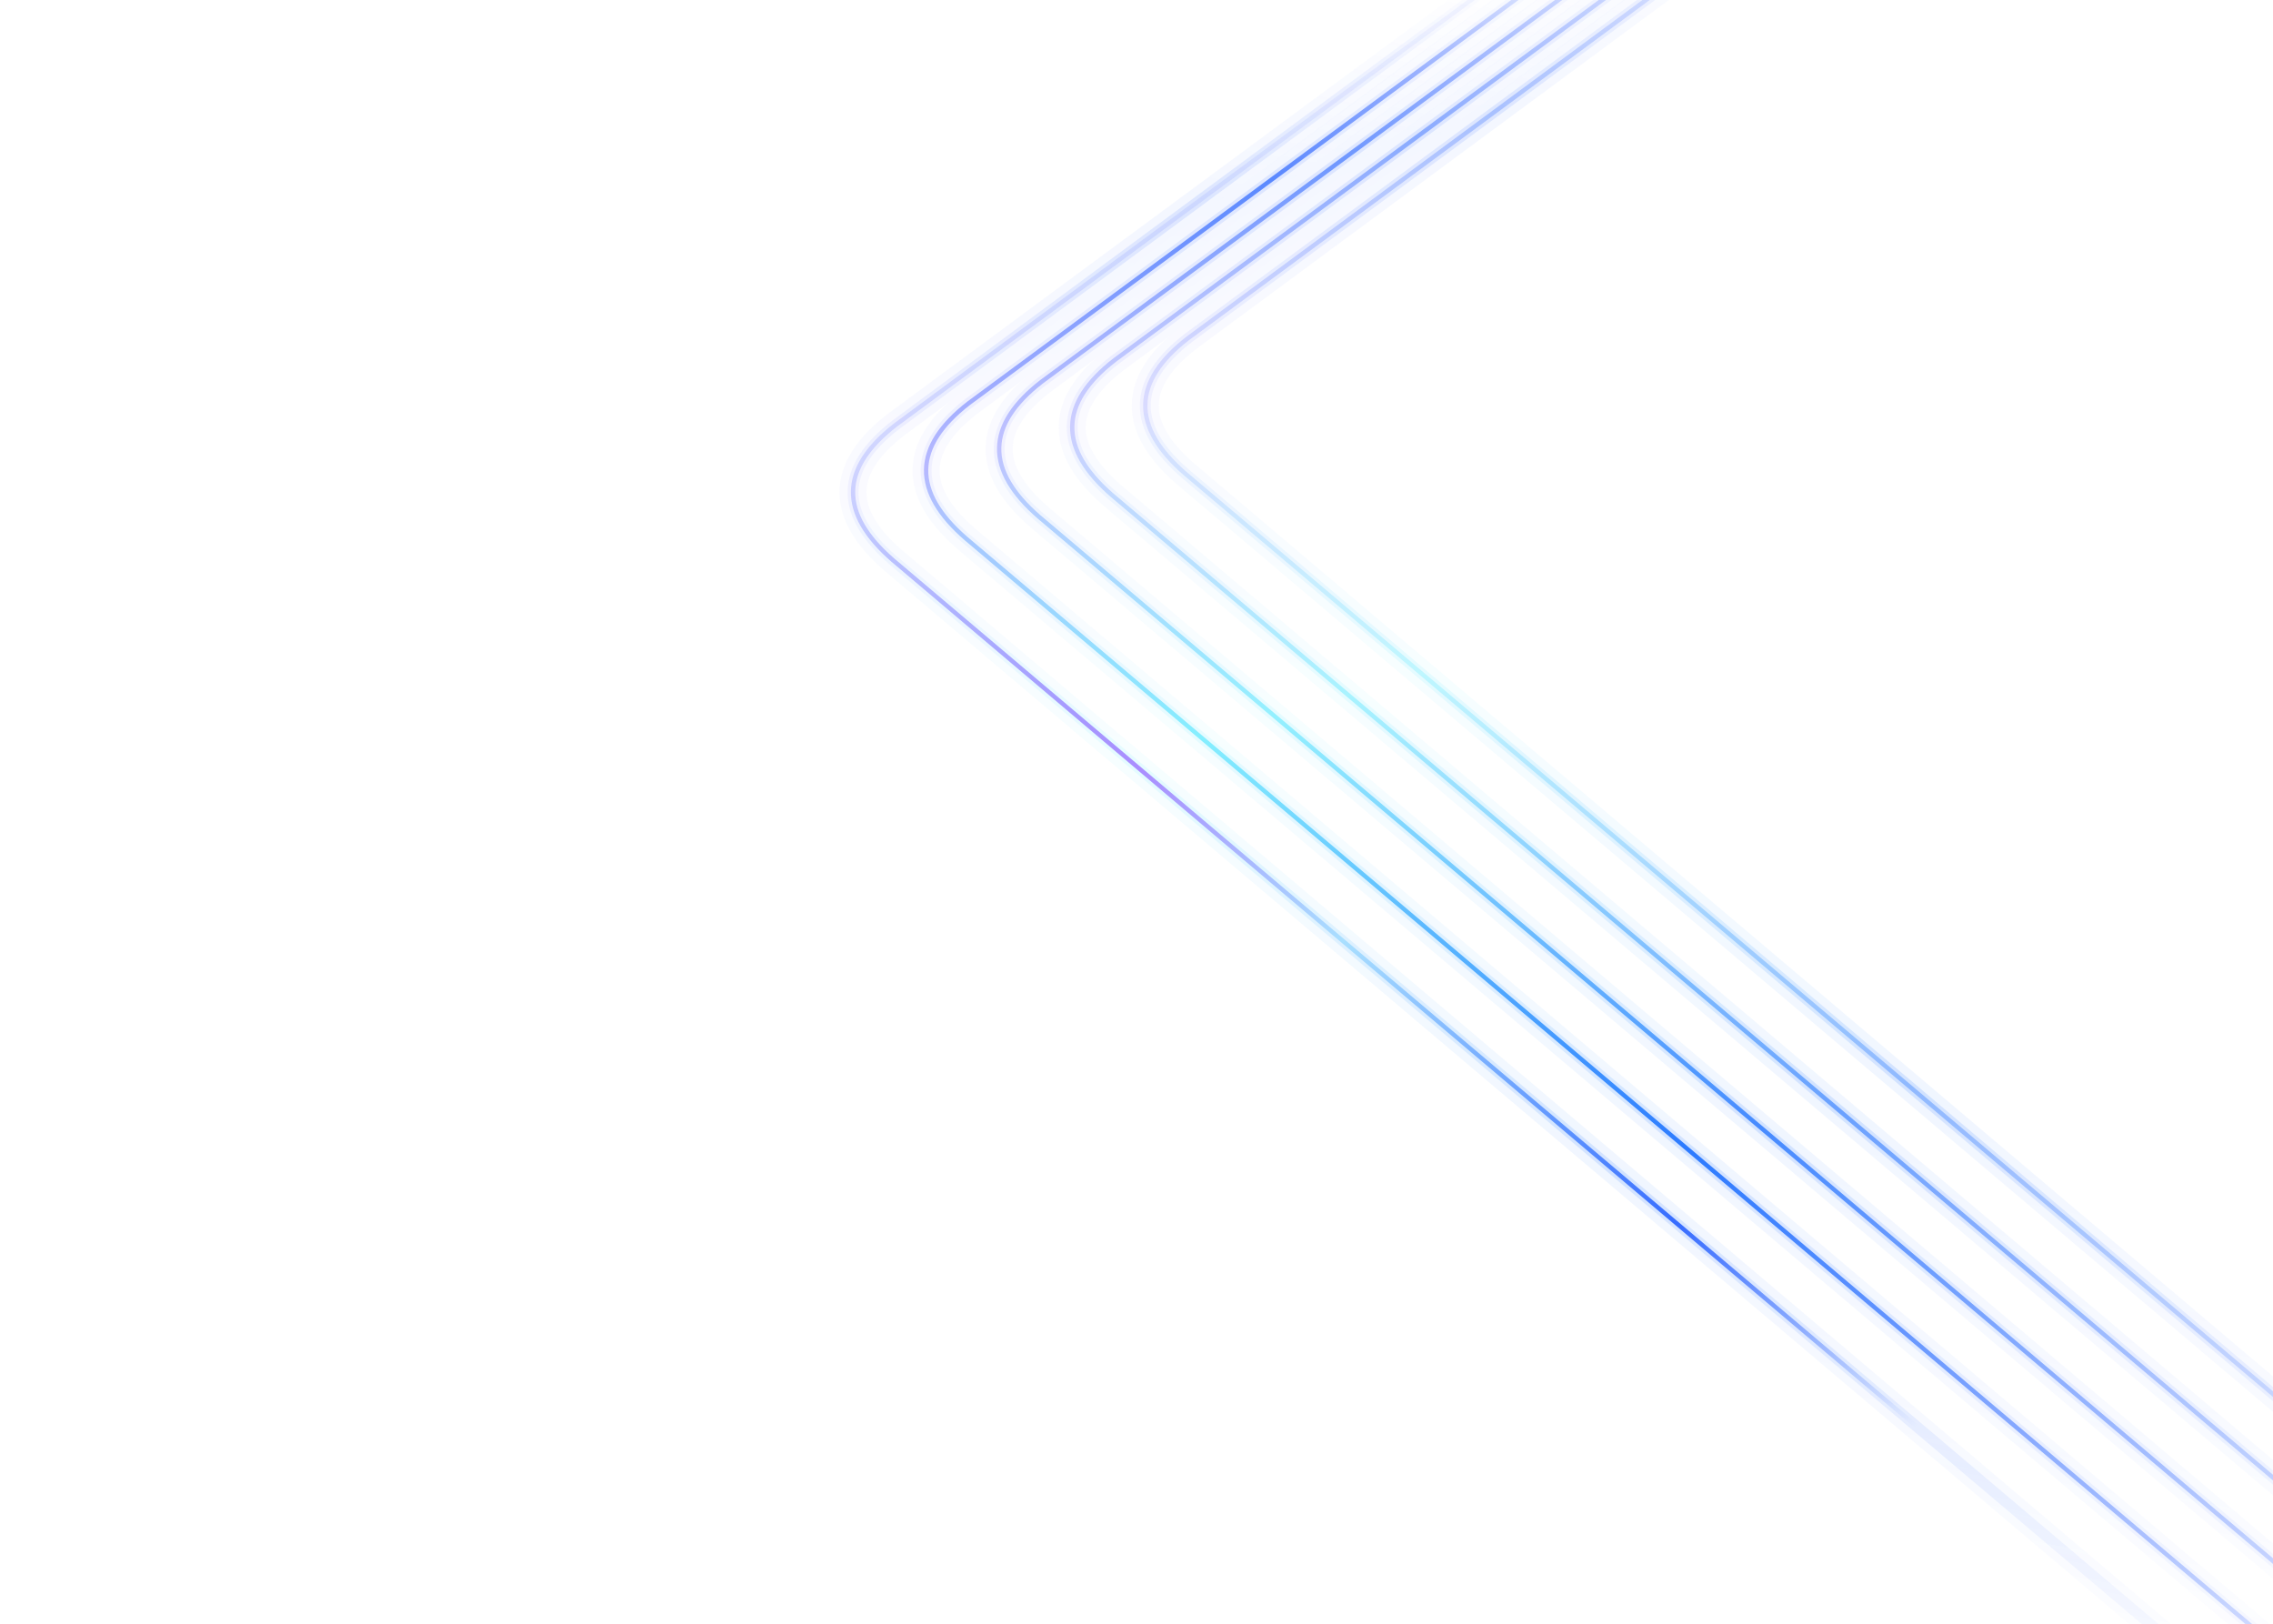
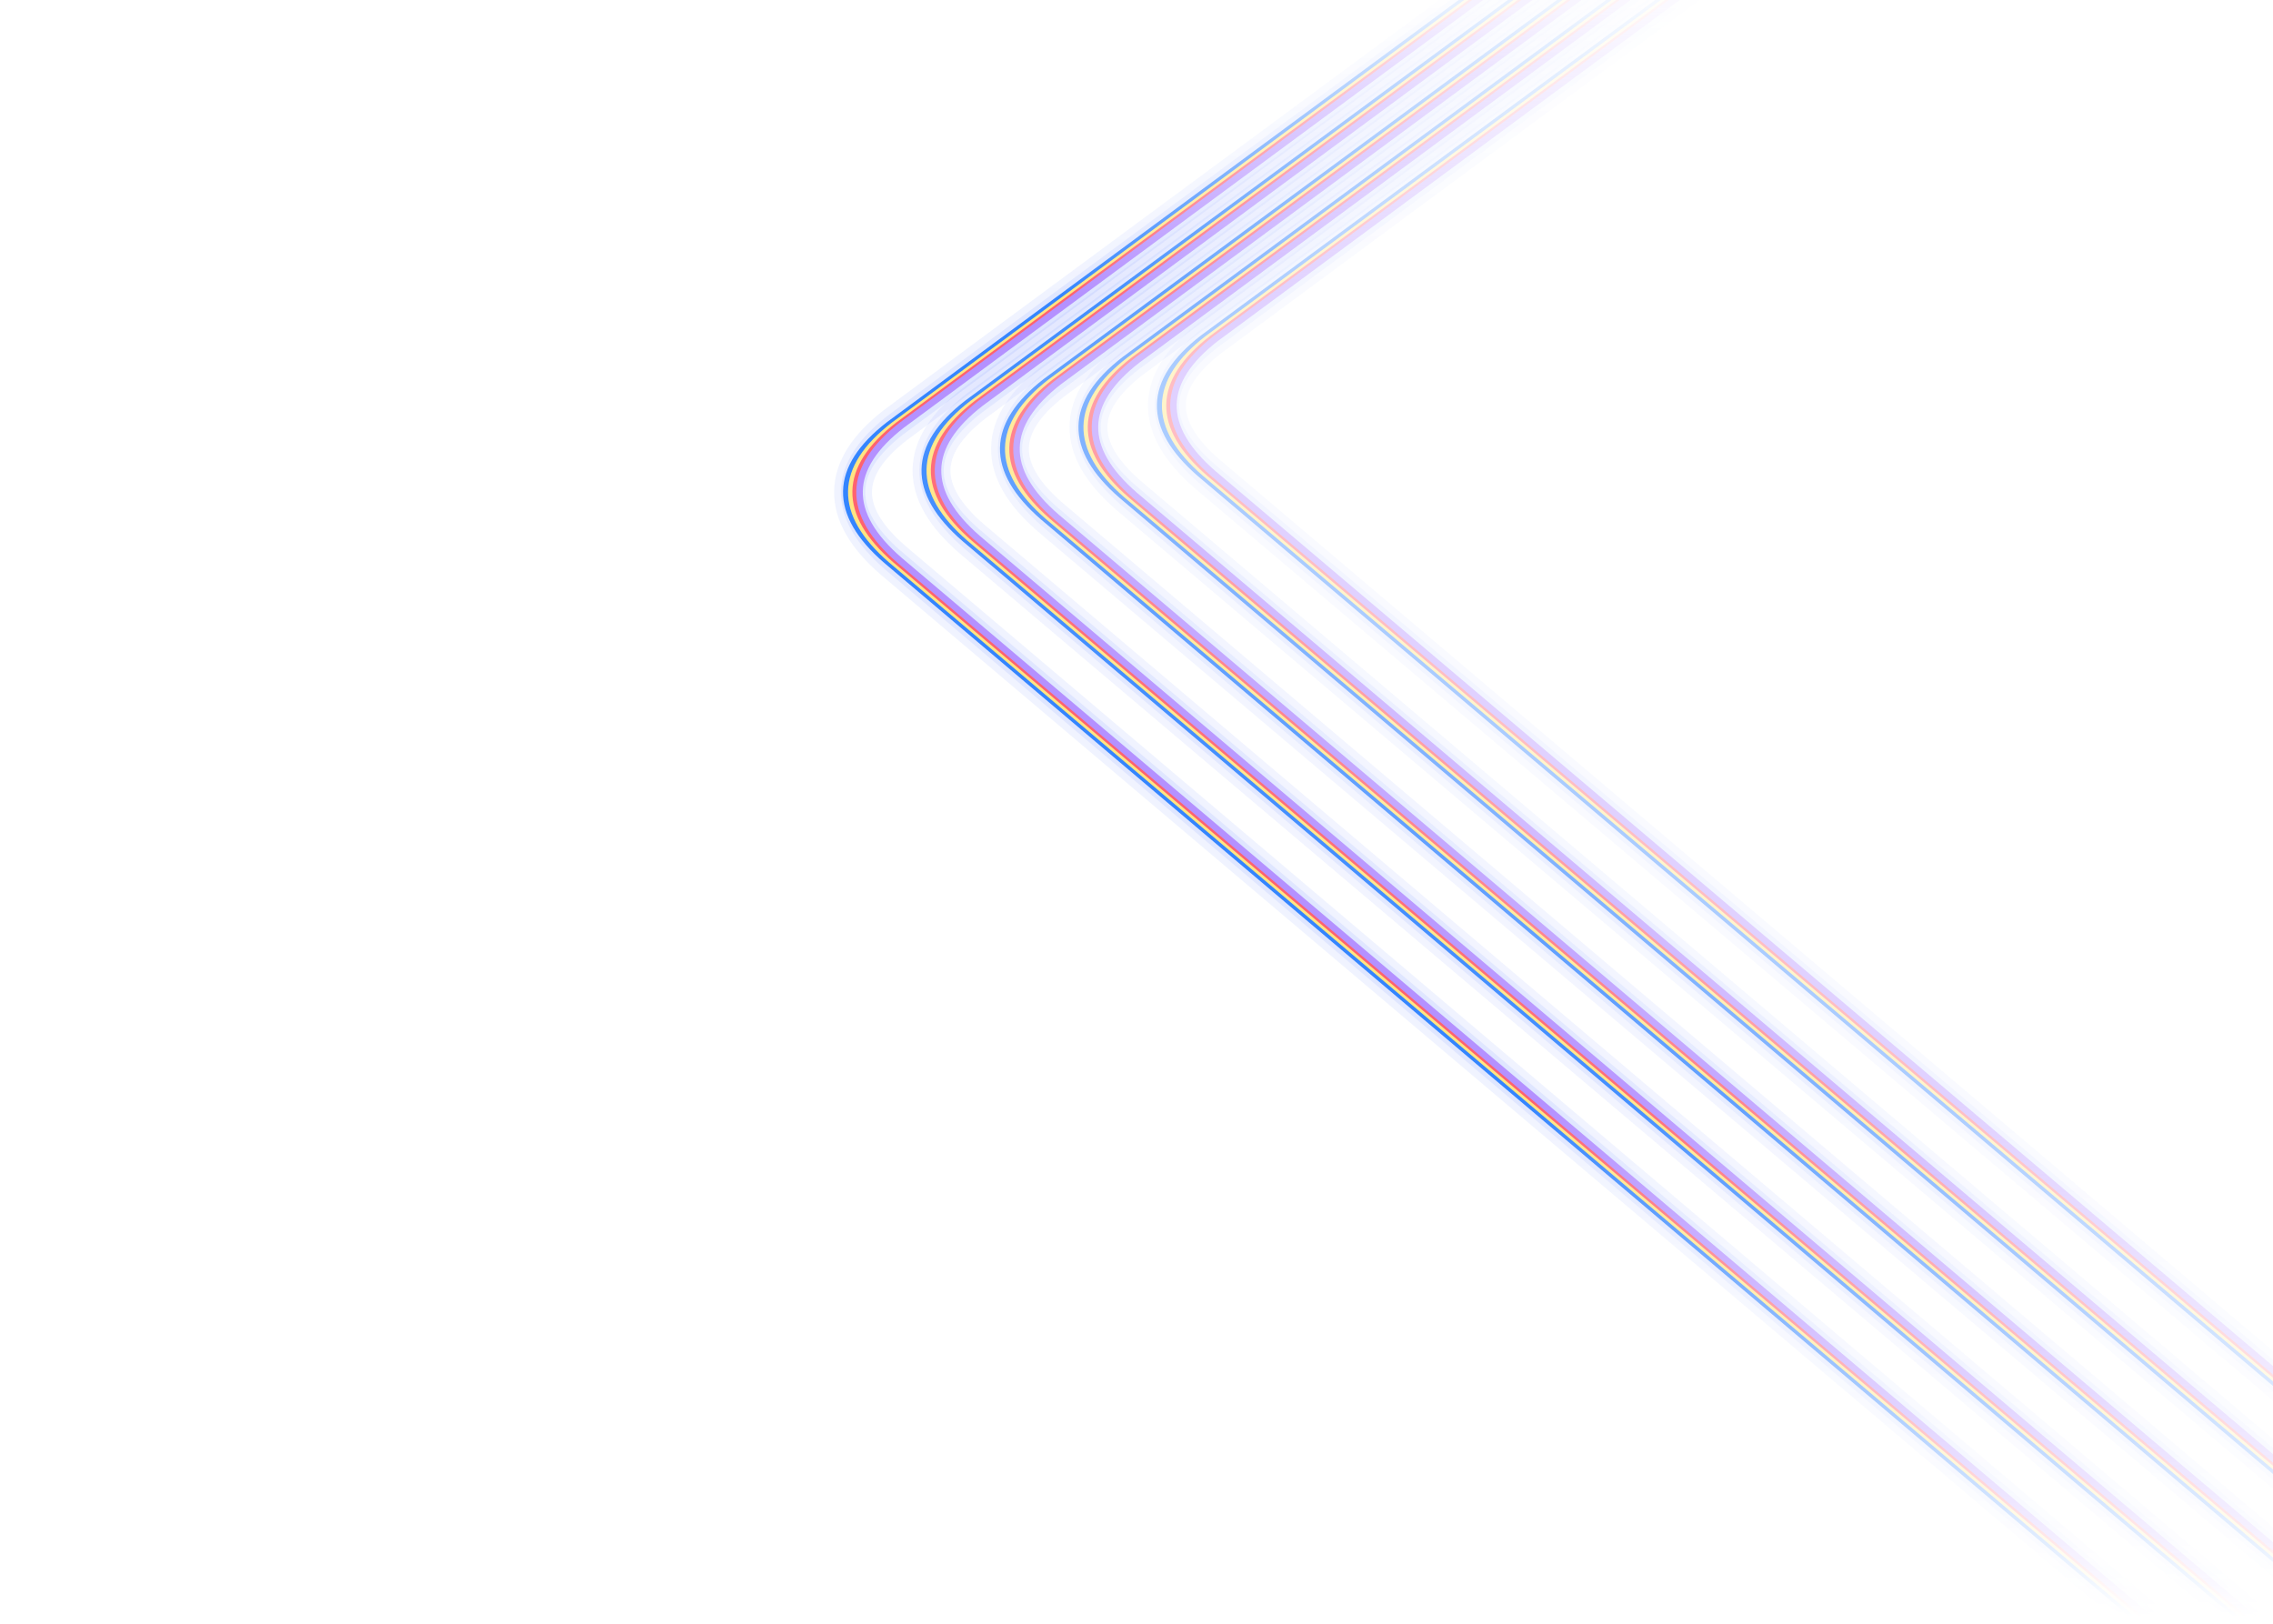
<svg xmlns="http://www.w3.org/2000/svg" viewBox="0 0 840 600" fill="none">
  <defs>
-     <linearGradient id="light" x1="610" y1="0" x2="490" y2="580" gradientUnits="userSpaceOnUse">
-       <stop stop-color="#4266ff" stop-opacity="0" />
-       <stop offset=".18" stop-color="#5484ff" />
-       <stop offset=".4" stop-color="#b4b6ff" />
-       <stop offset=".53" stop-color="#80eeff" />
-       <stop offset=".72" stop-color="#2475ff" />
-       <stop offset="1" stop-color="#3359ff" stop-opacity="0" />
+     <path id="turn" d="M652-80 331 157Q300 181 330 207L902 691" />
+     <g id="ribbon" stroke-linecap="round" stroke-linejoin="round">
+       <use href="#turn" stroke="#426cff" stroke-width="14" opacity=".08" />
+       <use href="#turn" stroke="#6984ff" stroke-width="9" opacity=".12" />
+       <use href="#turn" x="-2.4" stroke="#3485ff" stroke-width="2.6" />
+       <use href="#turn" x="-.8" stroke="#ffe582" stroke-width="2.1" />
+       <use href="#turn" x=".8" stroke="#ff626f" stroke-width="2.1" />
+       <use href="#turn" x="2.4" stroke="#b491ff" stroke-width="2.4" />
+     </g>
+     <linearGradient id="fade" x1="0" y1="0" x2="0" y2="1">
+       <stop stop-color="white" stop-opacity=".12" />
+       <stop offset=".18" stop-color="white" />
+       <stop offset=".68" stop-color="white" />
+       <stop offset="1" stop-color="white" stop-opacity="0" />
    </linearGradient>
-     <linearGradient id="violet" x1="440" y1="50" x2="720" y2="520" gradientUnits="userSpaceOnUse">
-       <stop stop-color="#4967ff" stop-opacity="0" />
-       <stop offset=".35" stop-color="#aa8dff" />
-       <stop offset=".52" stop-color="#a9dfff" />
-       <stop offset=".8" stop-color="#376cff" />
-       <stop offset="1" stop-color="#376cff" stop-opacity="0" />
-     </linearGradient>
-     <path id="turn" d="M652-80 331 157Q300 181 330 207L902 691" />
+     <mask id="fade-mask">
+       <rect width="100%" height="100%" fill="url(#fade)" />
+     </mask>
  </defs>
-   <g stroke="url(#light)" stroke-linecap="round" stroke-linejoin="round">
-     <g stroke-width="10" opacity=".07">
-       <use href="#turn" />
-       <use href="#turn" x="27" y="-8" />
-       <use href="#turn" x="54" y="-16" />
-       <use href="#turn" x="81" y="-24" />
-       <use href="#turn" x="108" y="-32" />
-     </g>
-     <g stroke-width="4" opacity=".15">
-       <use href="#turn" />
-       <use href="#turn" x="27" y="-8" />
-       <use href="#turn" x="54" y="-16" />
-       <use href="#turn" x="81" y="-24" />
-       <use href="#turn" x="108" y="-32" />
-     </g>
-     <g stroke-width="1.6">
-       <use href="#turn" stroke="url(#violet)" />
-       <use href="#turn" x="27" y="-8" opacity=".95" />
-       <use href="#turn" x="54" y="-16" opacity=".8" />
-       <use href="#turn" x="81" y="-24" opacity=".6" />
-       <use href="#turn" x="108" y="-32" opacity=".38" />
-     </g>
+   <g mask="url(#fade-mask)" opacity="1">
+     <use href="#ribbon" x="0" y="0" opacity="1" />
+     <use href="#ribbon" x="29" y="-8" opacity="0.92" />
+     <use href="#ribbon" x="58" y="-16" opacity="0.78" />
+     <use href="#ribbon" x="87" y="-24" opacity="0.62" />
+     <use href="#ribbon" x="116" y="-32" opacity="0.42" />
  </g>
</svg>
